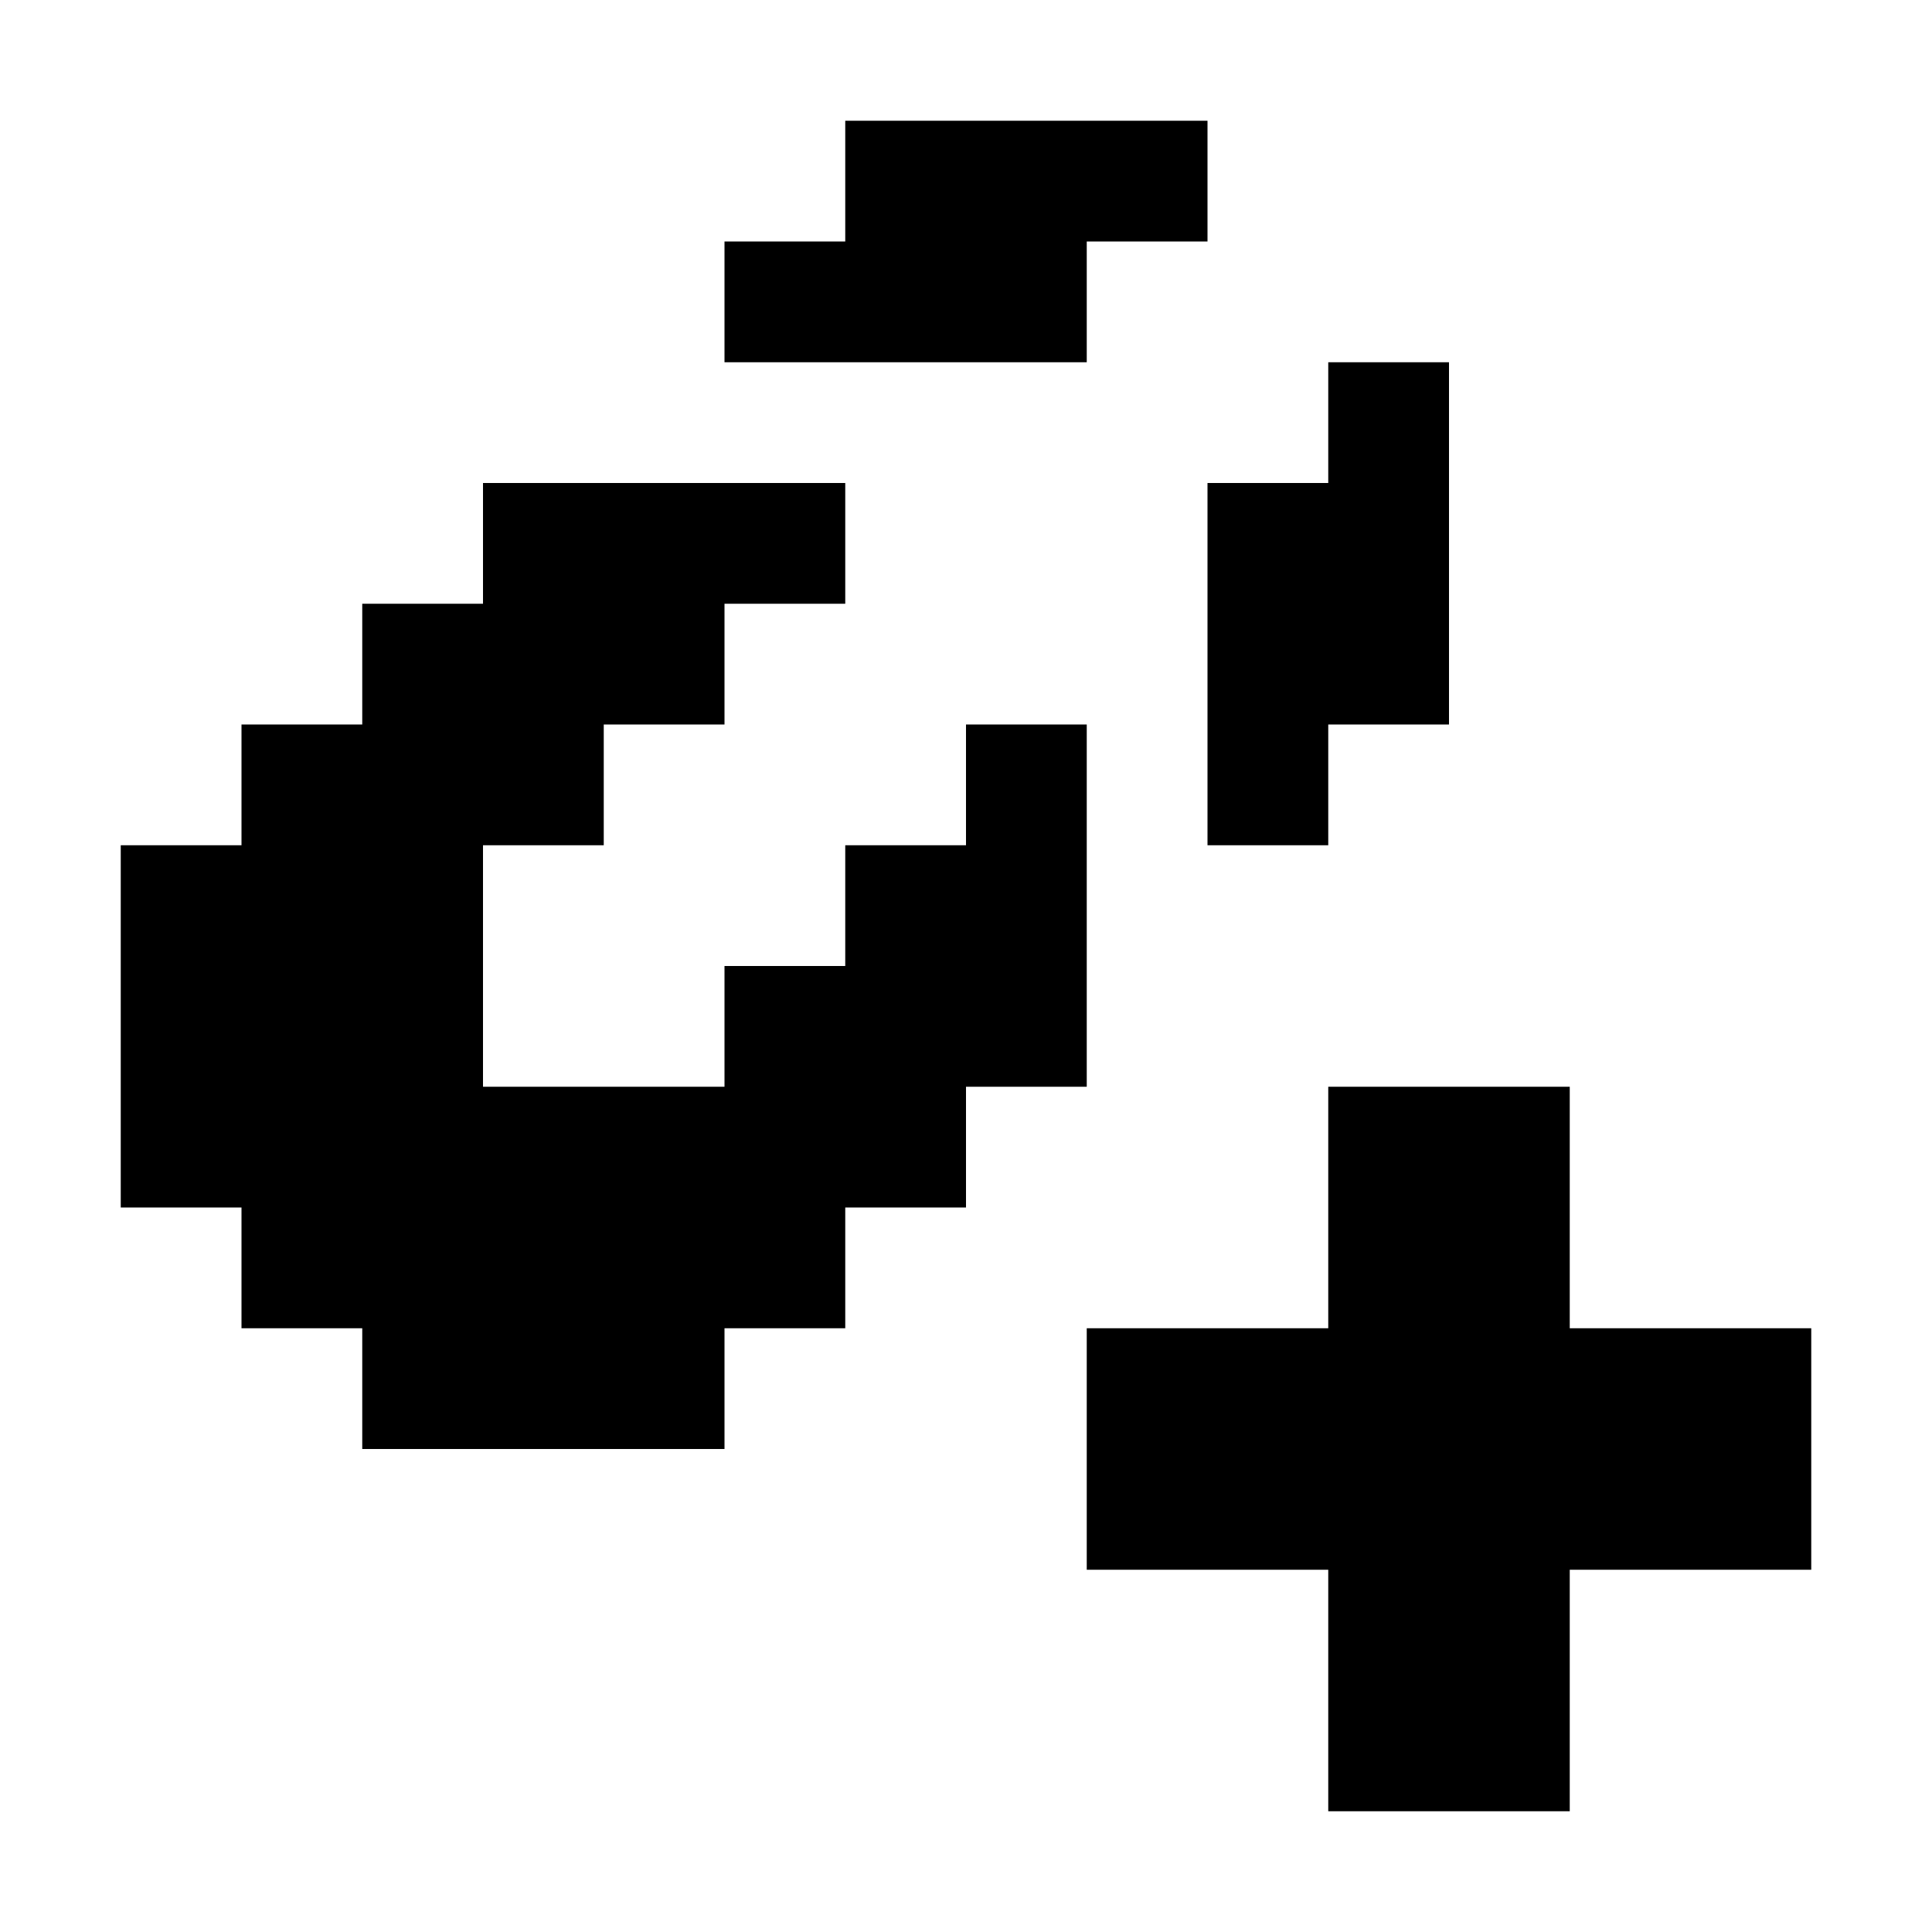
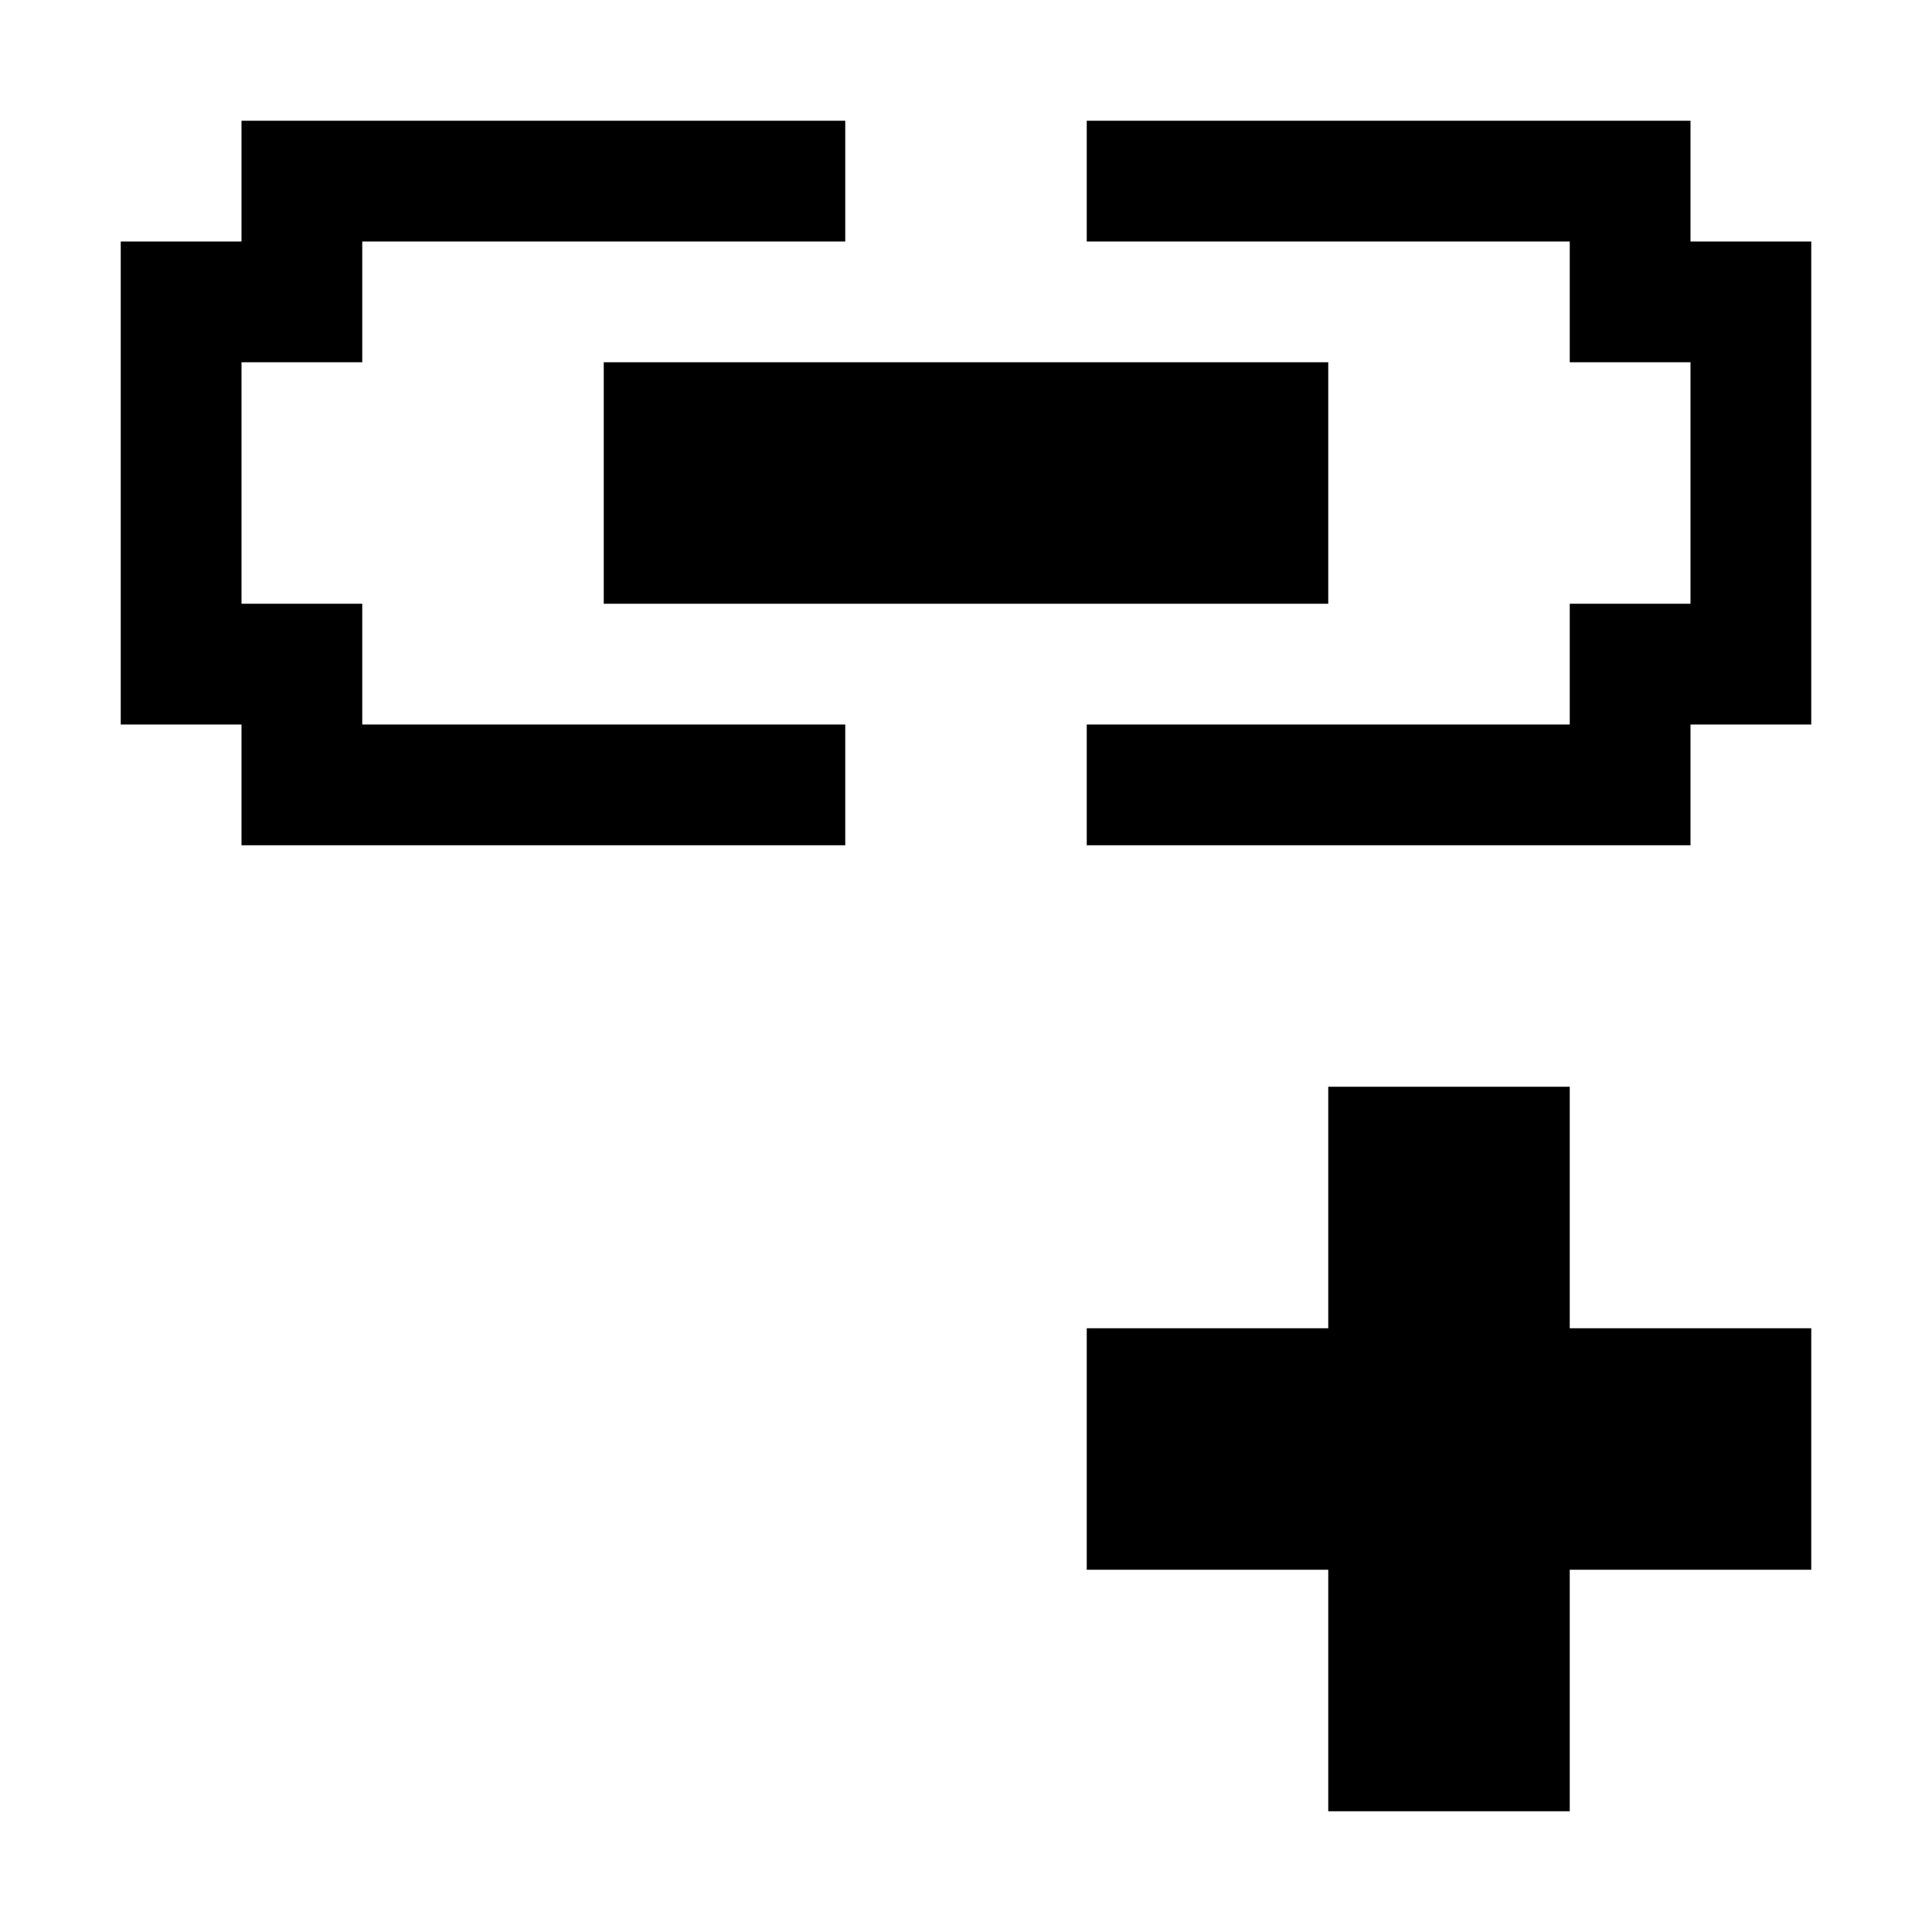
<svg xmlns="http://www.w3.org/2000/svg" width="16" height="16" viewBox="0 0 16 16" role="img" aria-label="Add URL / magnet">
  <g color="#000">
-     <path d="M7 1 H10 V2 H7 Z M6 2 H9 V3 H6 Z M11 3 H12 V4 H11 Z M4 4 H7 V5 H4 Z M10 4 H12 V5 H10 Z M3 5 H6 V6 H3 Z M10 5 H12 V6 H10 Z M2 6 H5 V7 H2 Z M8 6 H9 V7 H8 Z M10 6 H11 V7 H10 Z M1 7 H4 V8 H1 Z M7 7 H9 V8 H7 Z M1 8 H4 V9 H1 Z M6 8 H9 V9 H6 Z M1 9 H8 V10 H1 Z M2 10 H7 V11 H2 Z M3 11 H6 V12 H3 Z" fill="currentColor" />
+     <path d="M2 1 H7 V2 H2 Z M9 1 H14 V2 H9 Z M1 2 H3 V3 H1 Z M13 2 H15 V3 H13 Z M1 3 H2 V4 H1 Z M5 3 H11 V4 H5 Z M14 3 H15 V4 H14 Z M1 4 H2 V5 H1 Z M5 4 H11 V5 H5 Z M14 4 H15 V5 H14 Z M1 5 H3 V6 H1 Z M13 5 H15 V6 H13 Z M2 6 H7 V7 H2 Z M9 6 H14 V7 H9 Z" fill="currentColor" />
    <rect x="11" y="9" width="2" height="6" rx="0" fill="currentColor" />
    <rect x="9" y="11" width="6" height="2" rx="0" fill="currentColor" />
  </g>
</svg>
